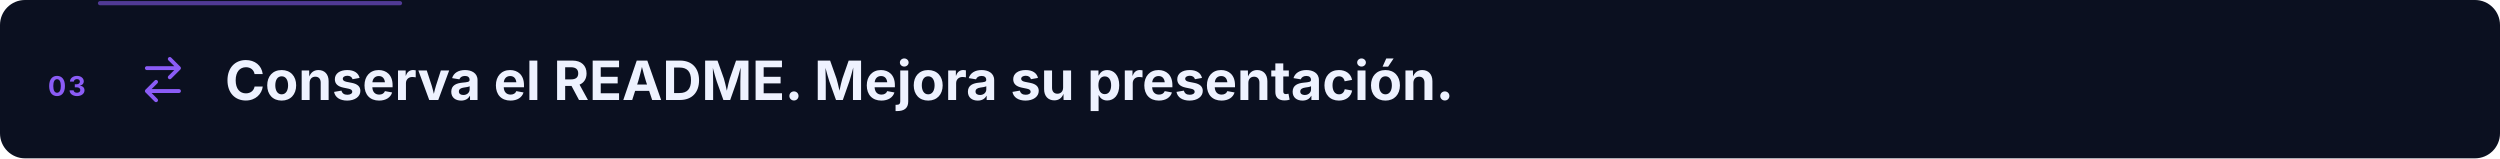
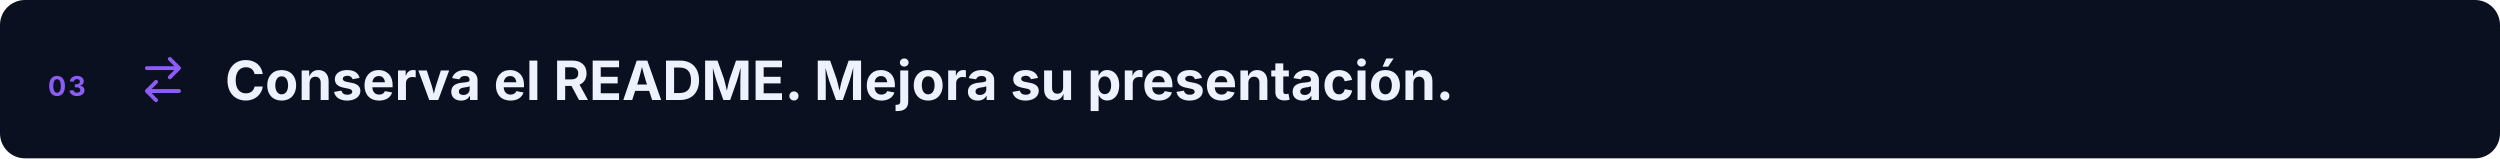
- <svg xmlns="http://www.w3.org/2000/svg" width="1200" height="76" viewBox="0 0 1200 76" role="img" aria-label="03 · Conserva el README. Mejora su presentación." data-readme-motion="subtle">
+ <svg xmlns="http://www.w3.org/2000/svg" width="1200" height="76" viewBox="0 0 1200 76" role="img" aria-label="03 · Conserva el README. Mejora su presentación.">
  <defs>
    <linearGradient id="brand">
      <stop stop-color="#8b5cf6" />
      <stop offset="1" stop-color="#22d3ee" />
    </linearGradient>
  </defs>
  <style>text{font-family:Inter,Segoe UI,Arial,sans-serif}</style>
  <rect width="1200" height="76" rx="12" fill="#0b1020" />
  <text x="23" y="46" font-size="13" fill="#8b5cf6" font-weight="700" letter-spacing="1">03</text>
  <g transform="translate(65 25) scale(1.1)" fill="none" stroke="#8b5cf6" stroke-width="1.7" stroke-linecap="round" stroke-linejoin="round">
    <path d="M5 7h14l-4-4m4 4-4 4M19 17H5l4 4m-4-4 4-4" />
  </g>
  <text x="108" y="48" font-size="26" fill="#eef2ff" font-weight="700">Conserva el README. Mejora su presentación.</text>
  <path d="M0 75h1200" stroke="url(#brand)" opacity=".5" />
-   <style data-readme-builder-motion="1">
- @keyframes rb-accent {0%,100%{filter:brightness(1)}50%{filter:brightness(1.3)}}
- @keyframes rb-trace {from{stroke-dashoffset:1200}to{stroke-dashoffset:0}}
- svg[data-readme-motion] .rb-motion-line{animation:rb-trace 2s ease-in-out 2;stroke-dasharray:144 1200;stroke-dashoffset:0;opacity:.55}
- svg[data-readme-motion] &gt; path,svg[data-readme-motion] &gt; g:not(.rb-motion-layer){animation:rb-accent 2s ease-in-out 2}
- @media (prefers-reduced-motion:reduce){svg[data-readme-motion] .rb-motion-line,svg[data-readme-motion] &gt; path,svg[data-readme-motion] &gt; g:not(.rb-motion-layer){animation:none!important;filter:none!important}}
- </style>
-   <g class="rb-motion-layer" aria-hidden="true" pointer-events="none">
-     <path class="rb-motion-line" d="M48 1.52h1104" fill="none" stroke="#8b5cf6" stroke-width="2" stroke-linecap="round" />
-   </g>
</svg>
